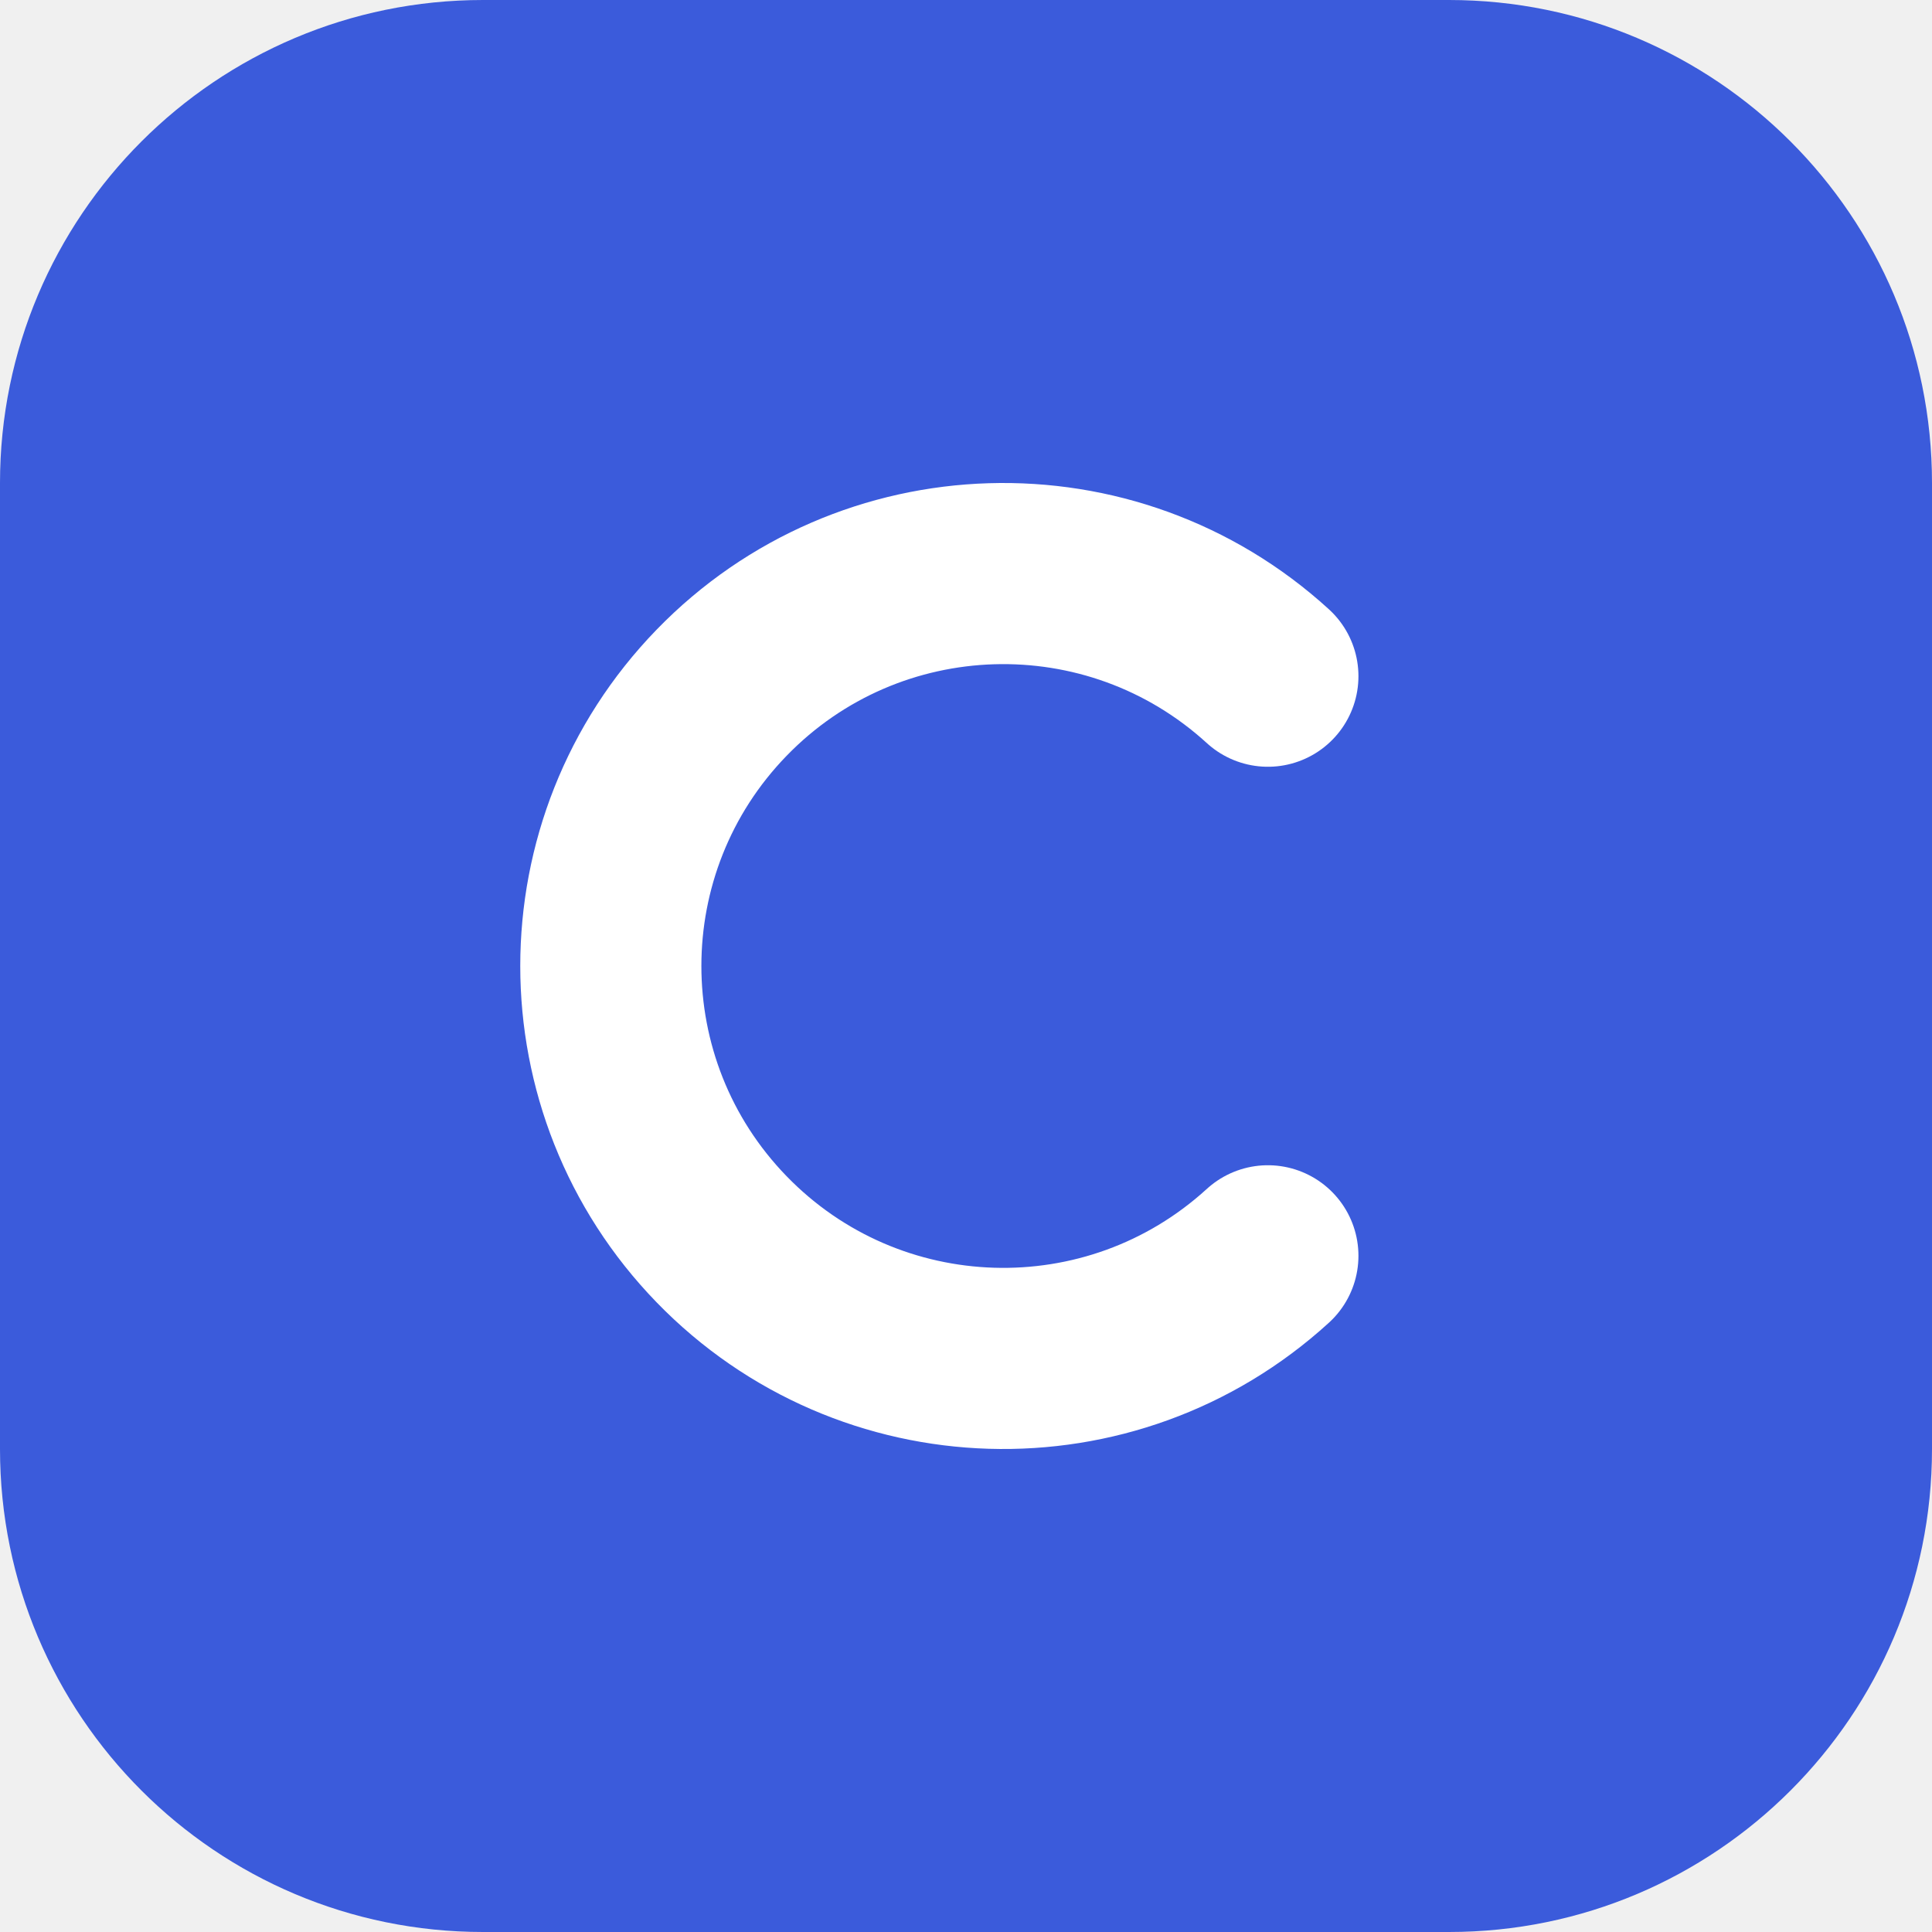
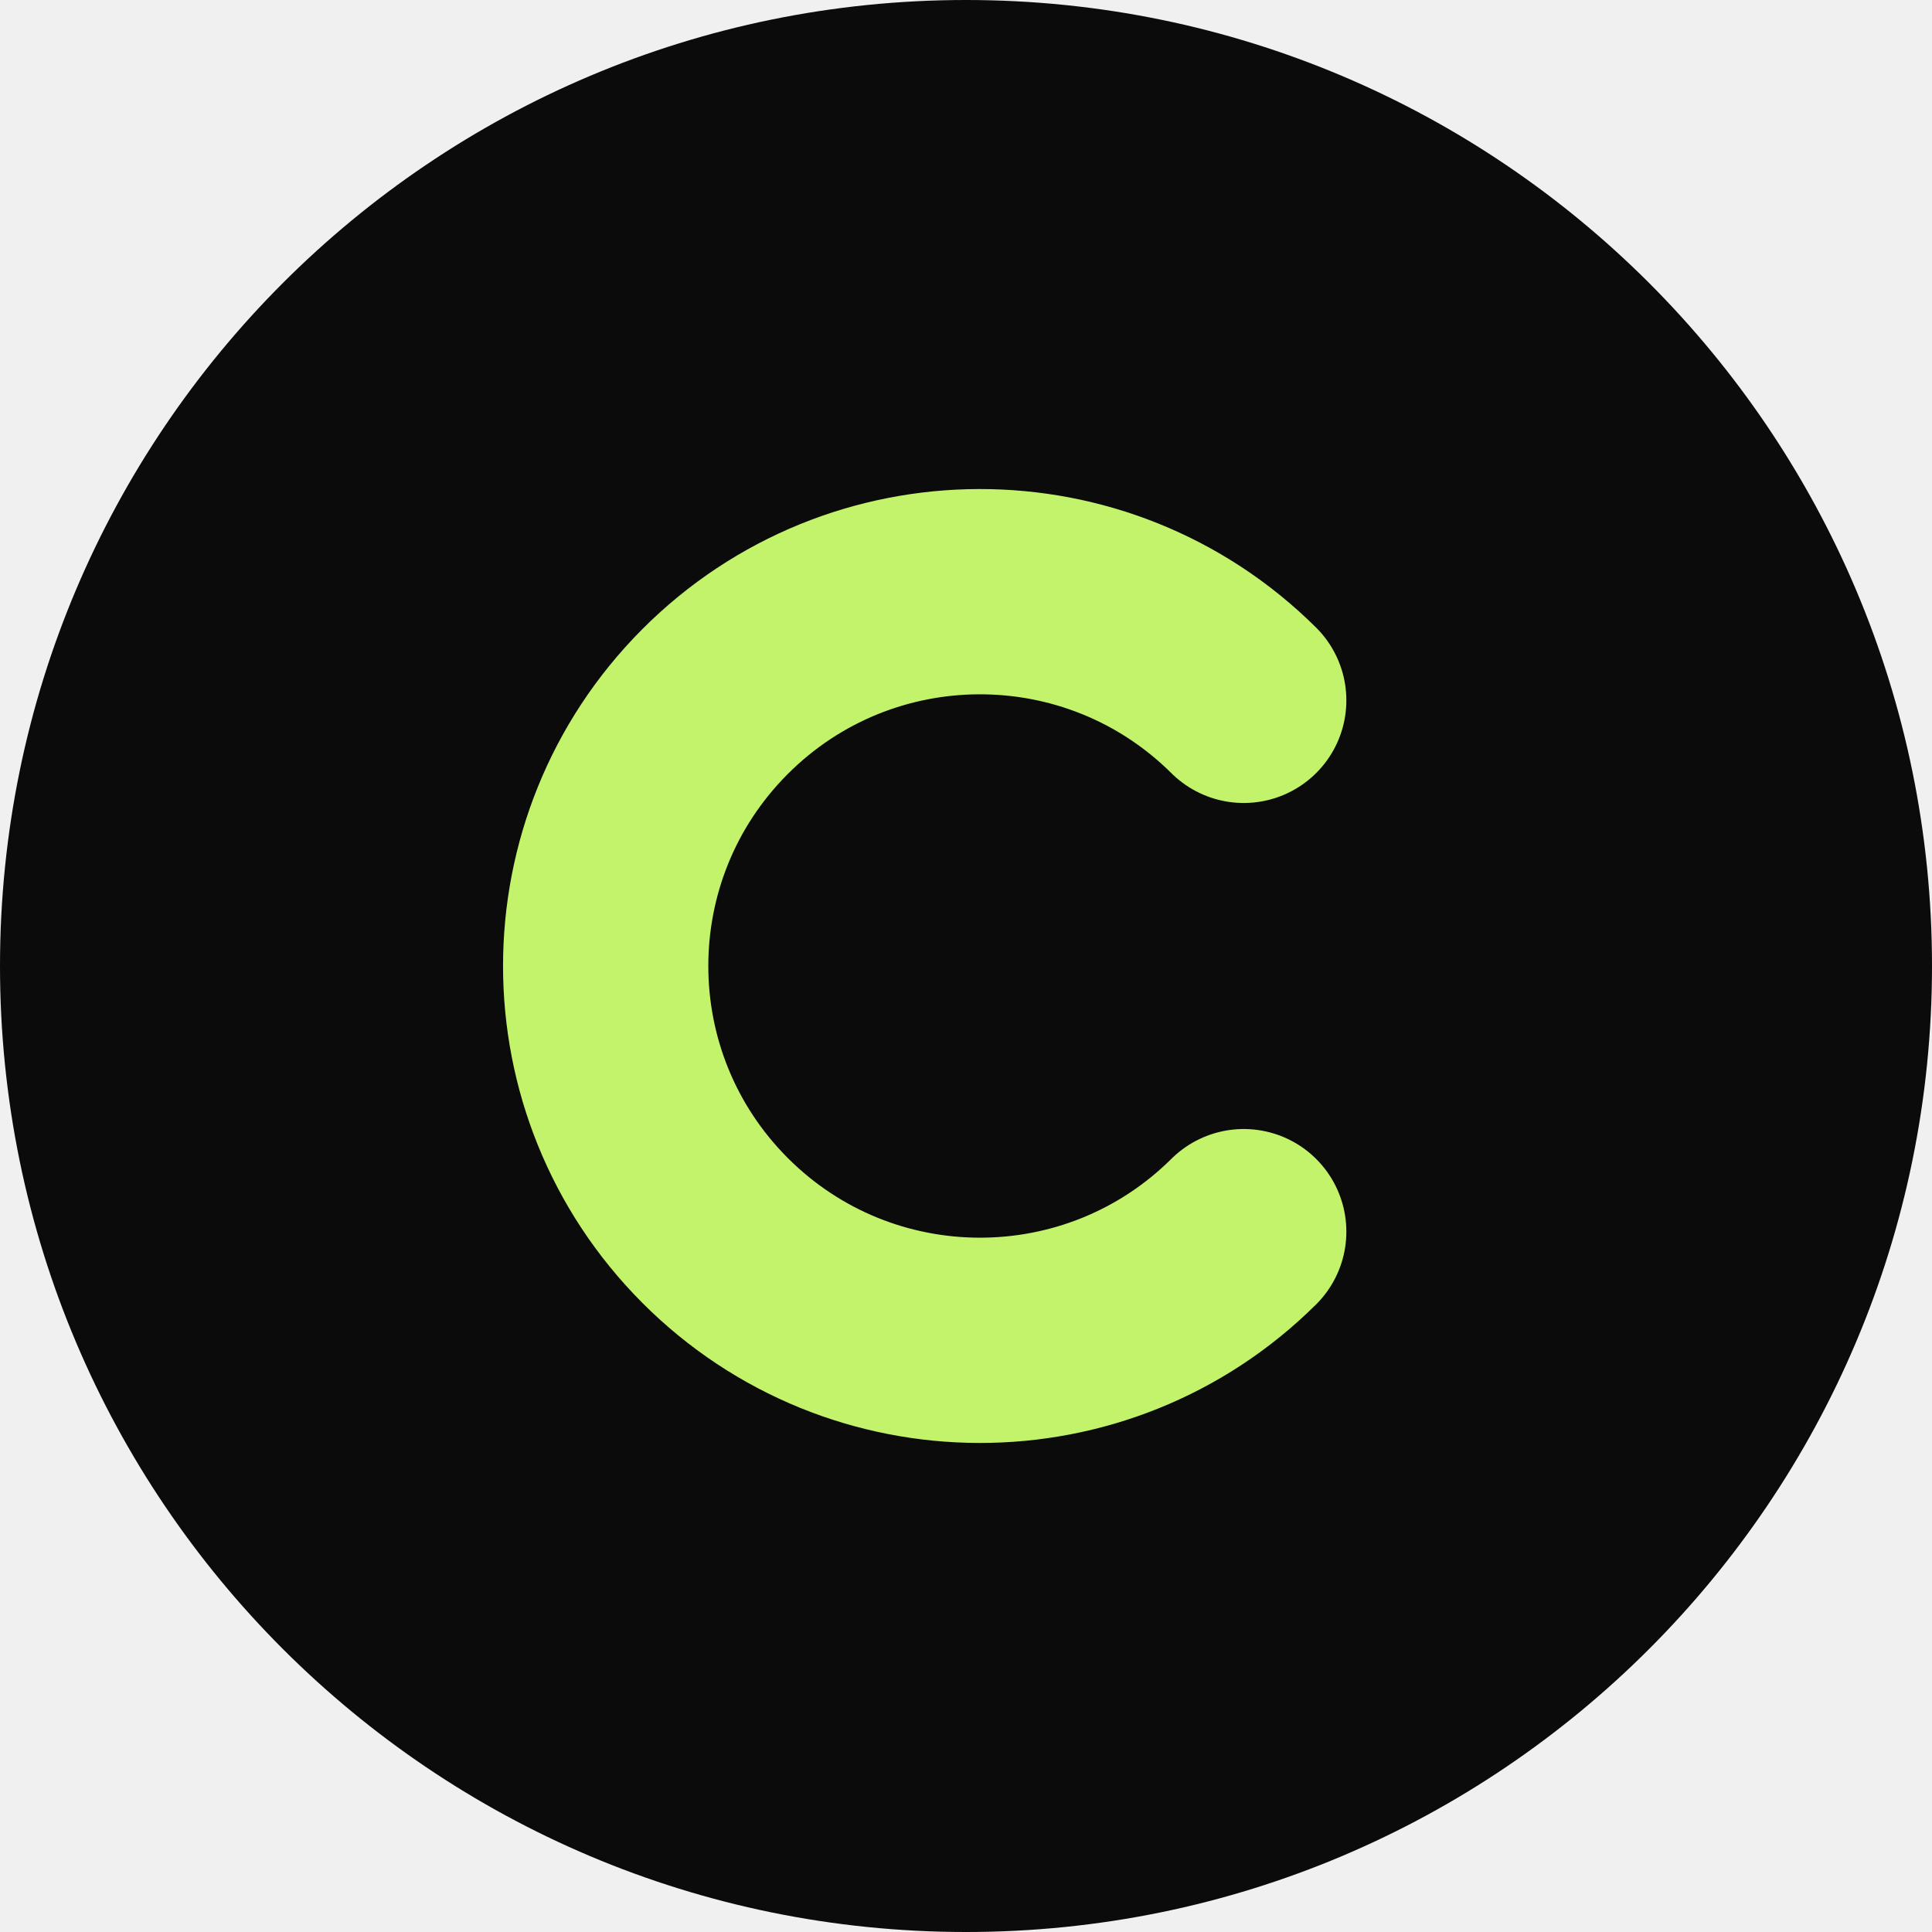
<svg xmlns="http://www.w3.org/2000/svg" viewBox="0 0 32 32">
-   <rect width="32" height="32" rx="8" fill="#3b5bdb" />
-   <path d="M21 11.2a6.5 6.5 0 1 0 0 9.6" stroke="#fff" stroke-width="3" stroke-linecap="round" fill="none" />
+   <circle cx="16" cy="16" r="16" fill="#0b0b0b" />
+   <path d="M20.6 11.6a6.2 6.2 0 1 0 0 8.8" stroke="#c3f36a" stroke-width="3.4" stroke-linecap="round" fill="none" />
</svg>
